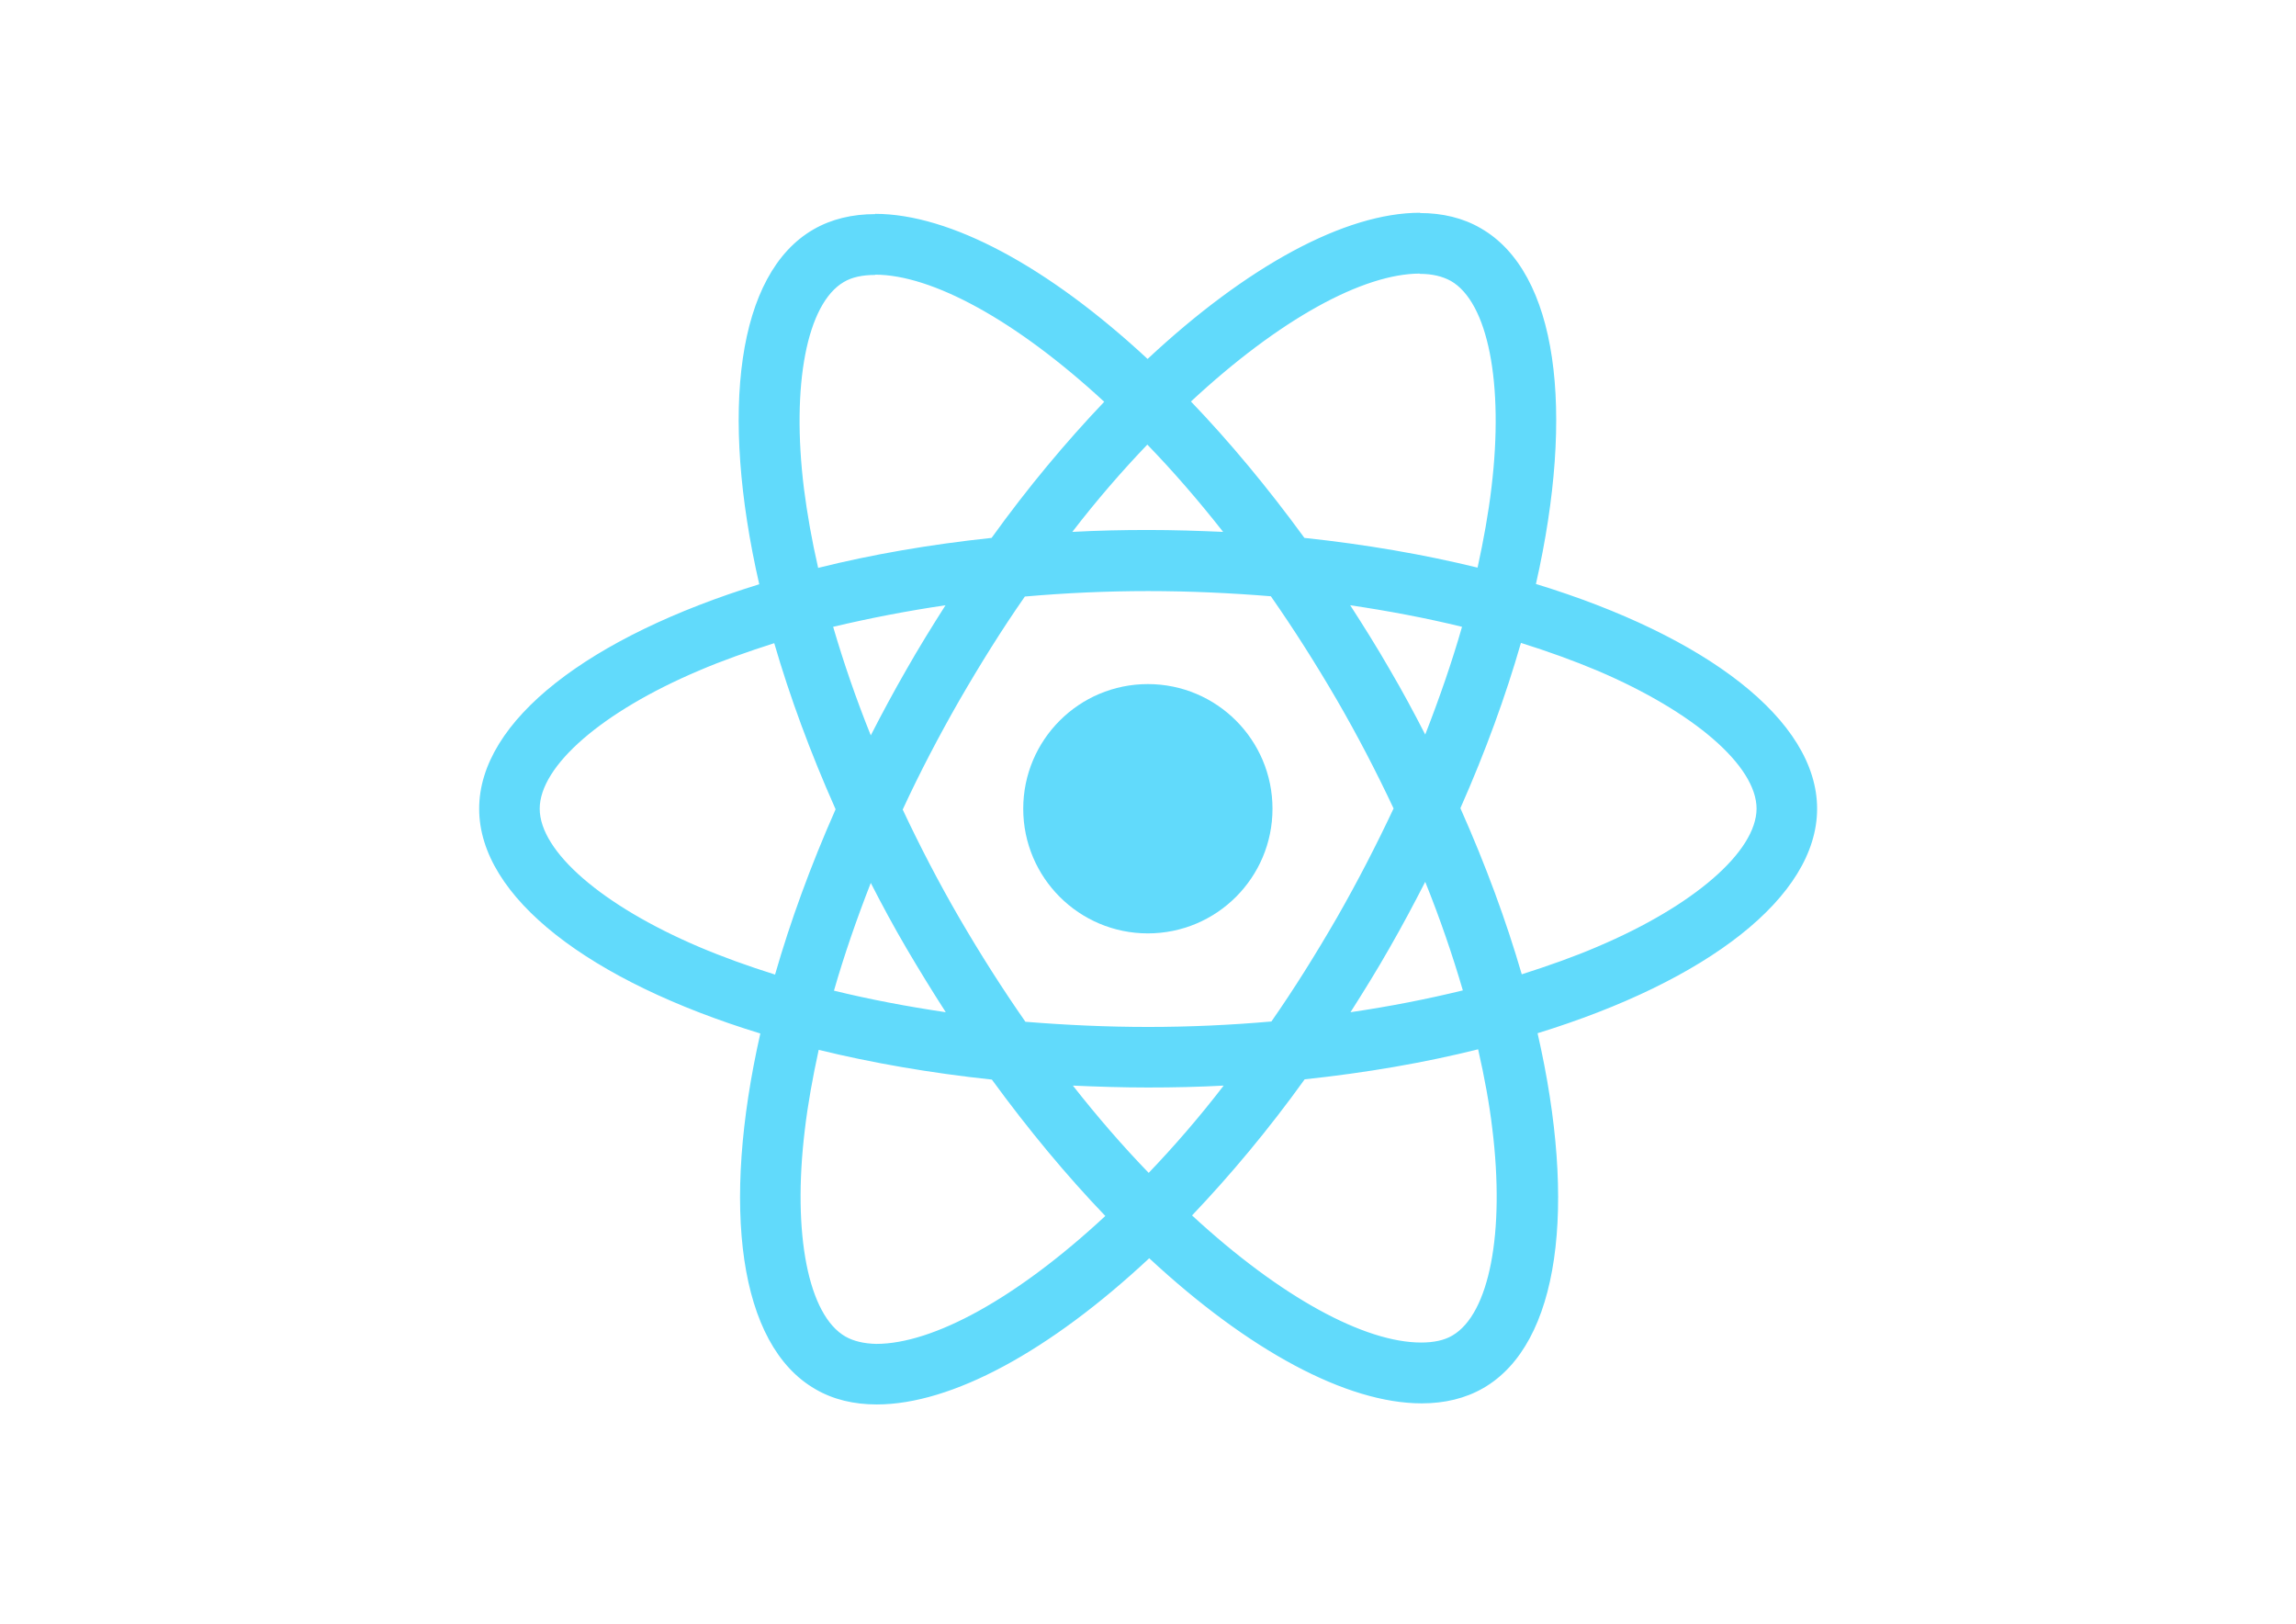
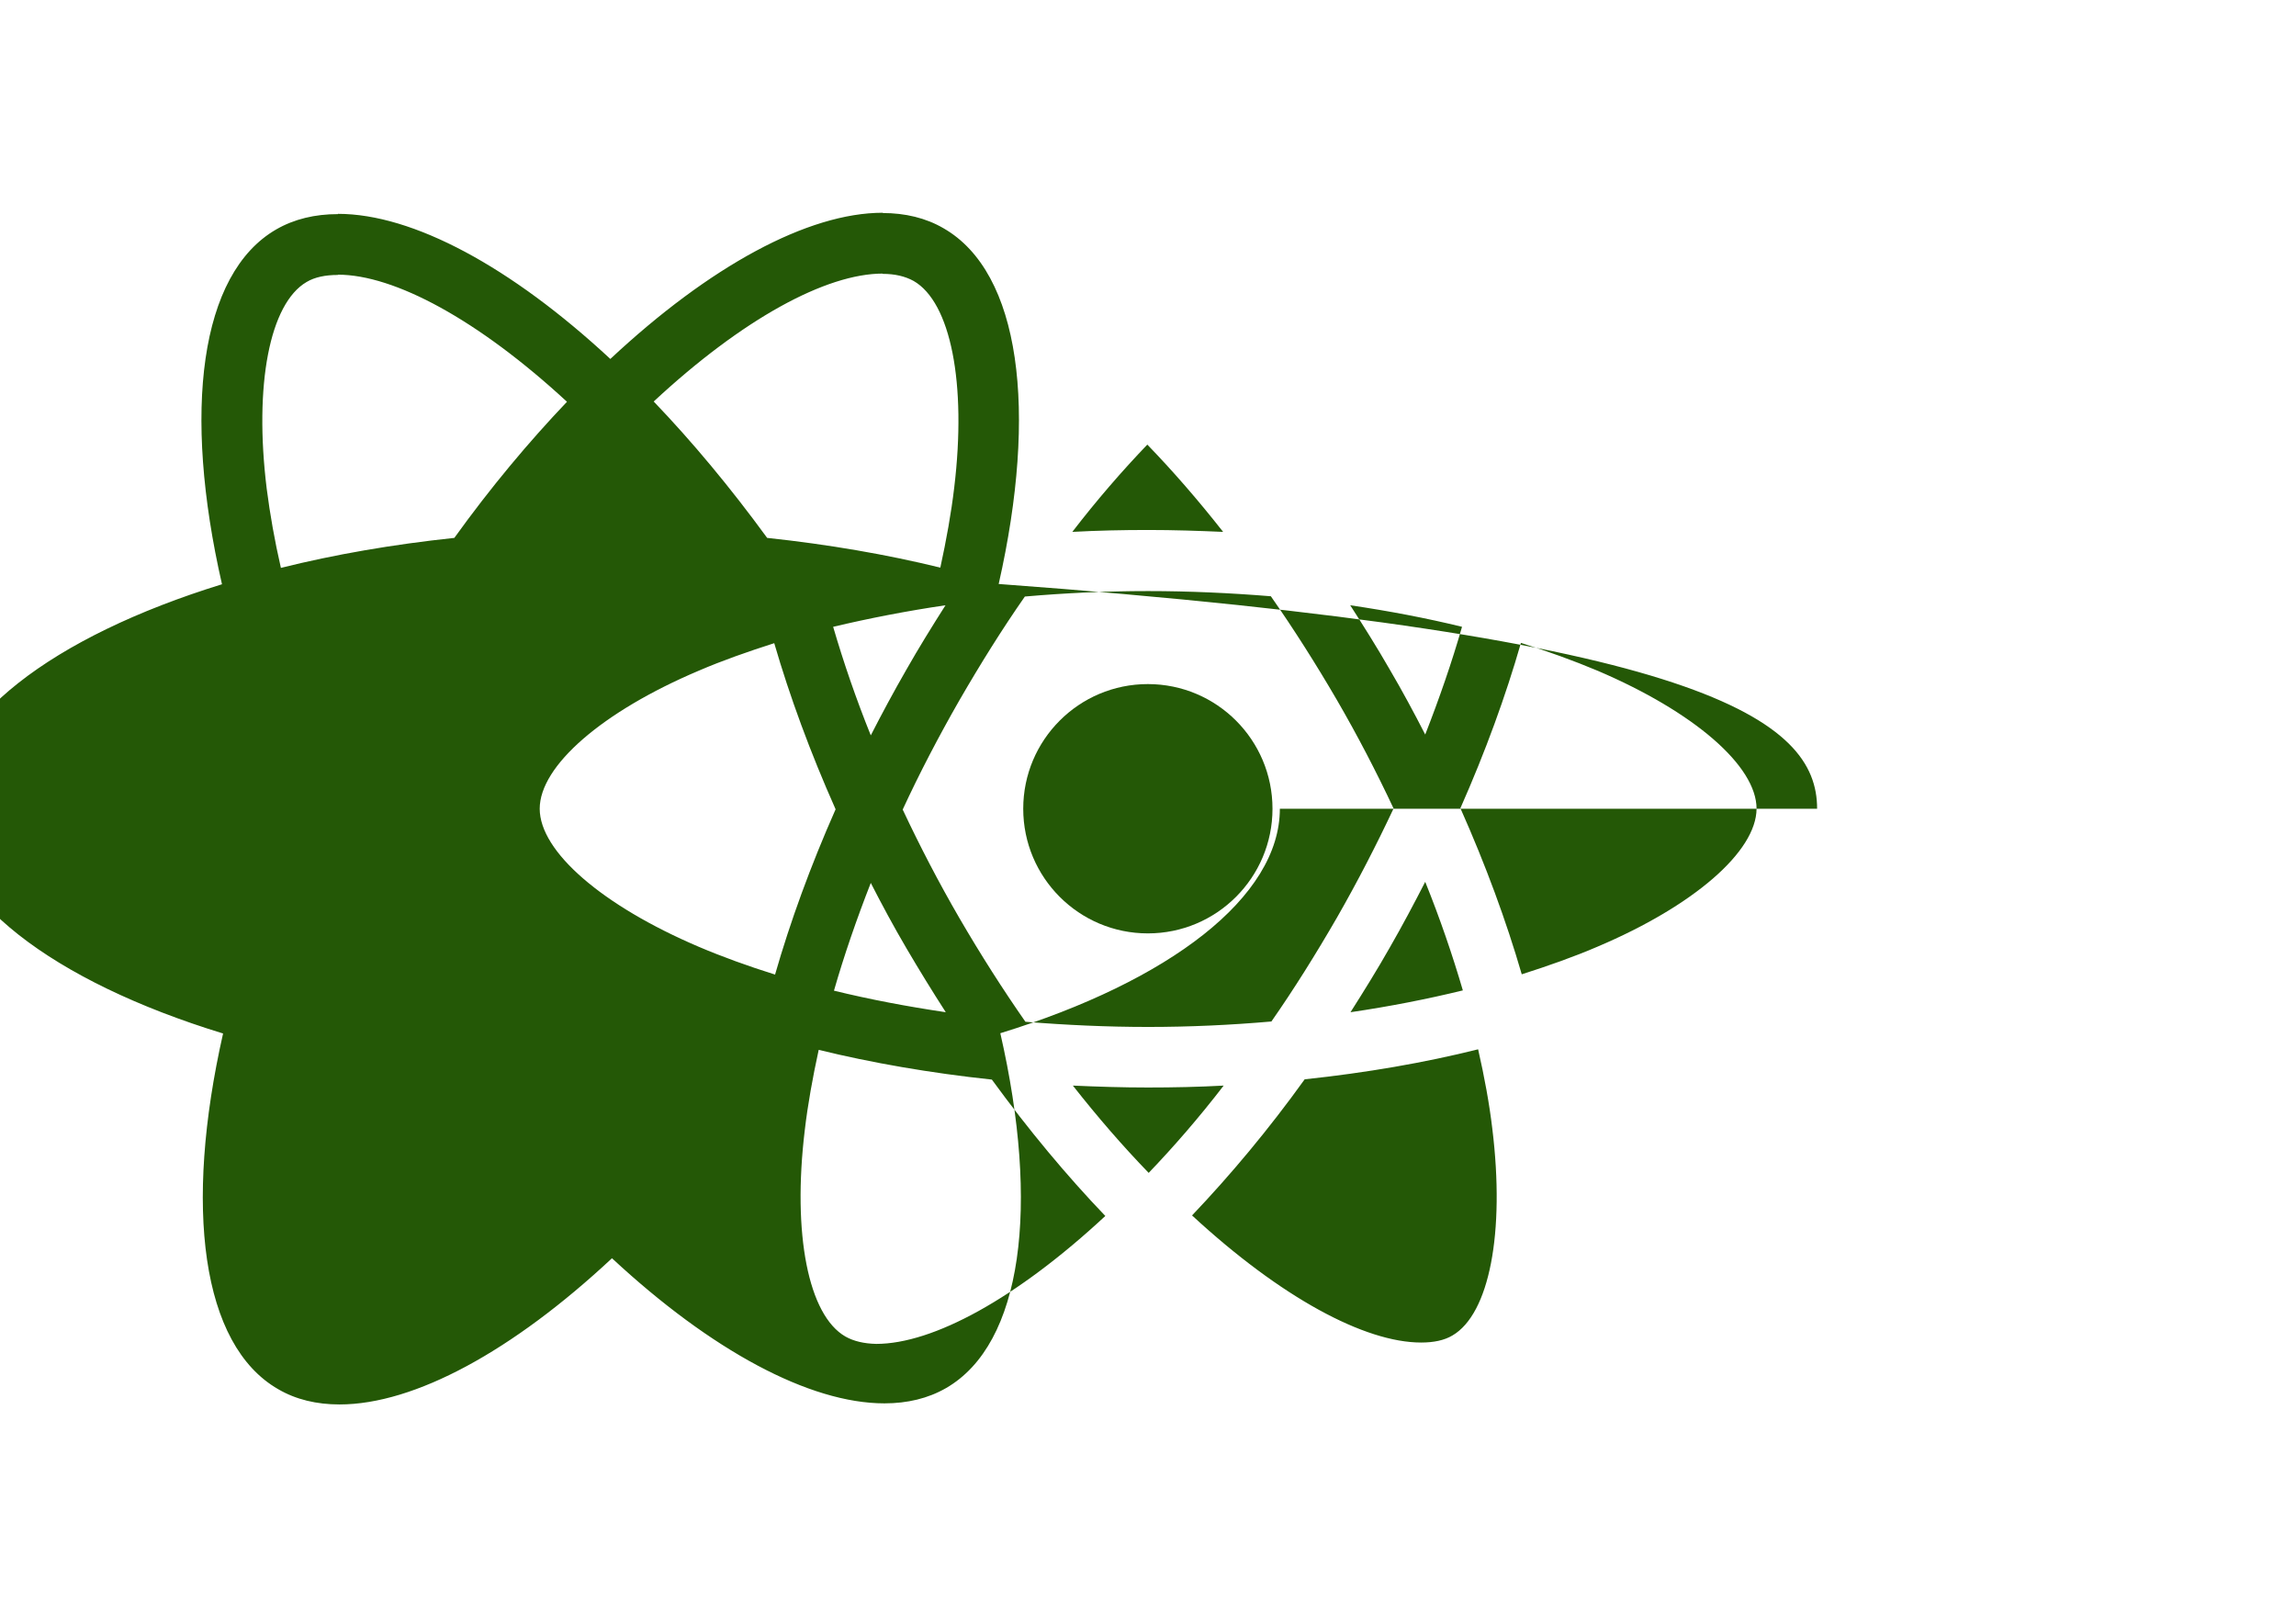
<svg xmlns="http://www.w3.org/2000/svg" viewBox="0 0 841.9 595.3">
-   <g fill="#61DAFB">
-     <path d="M666.3 296.5c0-32.5-40.7-63.3-103.1-82.4 14.4-63.6 8-114.2-20.2-130.4-6.5-3.8-14.1-5.6-22.4-5.6v22.3c4.6 0 8.3.9 11.4 2.6 13.6 7.8 19.5 37.5 14.9 75.7-1.1 9.4-2.9 19.3-5.1 29.4-19.6-4.8-41-8.5-63.5-10.9-13.5-18.5-27.5-35.3-41.6-50 32.6-30.3 63.2-46.9 84-46.9V78c-27.5 0-63.5 19.6-99.9 53.6-36.4-33.8-72.4-53.2-99.9-53.2v22.3c20.7 0 51.4 16.5 84 46.6-14 14.7-28 31.4-41.3 49.9-22.6 2.4-44 6.1-63.6 11-2.3-10-4-19.7-5.2-29-4.7-38.2 1.1-67.9 14.6-75.8 3-1.8 6.9-2.6 11.5-2.6V78.5c-8.4 0-16 1.8-22.6 5.6-28.1 16.2-34.4 66.7-19.9 130.1-62.2 19.2-102.7 49.9-102.7 82.3 0 32.5 40.7 63.3 103.1 82.4-14.4 63.6-8 114.2 20.2 130.4 6.5 3.8 14.1 5.6 22.5 5.6 27.5 0 63.5-19.6 99.9-53.6 36.4 33.8 72.4 53.2 99.9 53.2 8.4 0 16-1.8 22.6-5.6 28.1-16.2 34.4-66.7 19.9-130.1 62-19.1 102.5-49.9 102.5-82.3zm-130.2-66.7c-3.7 12.9-8.3 26.2-13.5 39.5-4.1-8-8.4-16-13.1-24-4.6-8-9.5-15.8-14.4-23.4 14.2 2.1 27.9 4.7 41 7.9zm-45.8 106.5c-7.8 13.5-15.8 26.3-24.1 38.2-14.9 1.3-30 2-45.2 2-15.1 0-30.2-.7-45-1.9-8.3-11.9-16.4-24.6-24.2-38-7.6-13.1-14.5-26.4-20.8-39.8 6.2-13.4 13.2-26.8 20.7-39.9 7.8-13.5 15.8-26.3 24.1-38.2 14.9-1.3 30-2 45.2-2 15.1 0 30.2.7 45 1.9 8.3 11.9 16.4 24.6 24.2 38 7.6 13.1 14.5 26.4 20.8 39.8-6.3 13.4-13.2 26.8-20.7 39.9zm32.3-13c5.4 13.4 10 26.8 13.8 39.8-13.1 3.2-26.9 5.9-41.2 8 4.9-7.7 9.8-15.6 14.4-23.7 4.6-8 8.9-16.1 13-24.1zM421.2 430c-9.3-9.6-18.6-20.3-27.8-32 9 .4 18.2.7 27.5.7 9.4 0 18.7-.2 27.8-.7-9 11.7-18.3 22.4-27.5 32zm-74.4-58.9c-14.2-2.1-27.9-4.7-41-7.9 3.7-12.9 8.3-26.2 13.5-39.5 4.1 8 8.4 16 13.1 24 4.7 8 9.5 15.8 14.4 23.4zM420.7 163c9.3 9.6 18.6 20.3 27.8 32-9-.4-18.2-.7-27.5-.7-9.4 0-18.7.2-27.8.7 9-11.7 18.3-22.4 27.5-32zm-74 58.9c-4.9 7.7-9.8 15.6-14.4 23.7-4.6 8-8.9 16-13 24-5.4-13.4-10-26.8-13.8-39.8 13.1-3.1 26.9-5.8 41.2-7.9zm-90.5 125.2c-35.4-15.1-58.3-34.9-58.3-50.6 0-15.7 22.9-35.6 58.3-50.6 8.6-3.7 18-7 27.7-10.1 5.7 19.6 13.2 40 22.5 60.9-9.2 20.8-16.6 41.1-22.2 60.6-9.9-3.1-19.3-6.5-28-10.2zM310 490c-13.6-7.8-19.5-37.5-14.9-75.7 1.1-9.4 2.9-19.3 5.1-29.4 19.6 4.8 41 8.5 63.5 10.9 13.5 18.5 27.5 35.3 41.6 50-32.6 30.3-63.2 46.9-84 46.9-4.5-.1-8.3-1-11.3-2.7zm237.2-76.2c4.7 38.2-1.1 67.9-14.6 75.8-3 1.8-6.9 2.6-11.5 2.6-20.7 0-51.4-16.5-84-46.6 14-14.7 28-31.4 41.3-49.9 22.6-2.4 44-6.1 63.6-11 2.3 10.1 4.1 19.8 5.2 29.1zm38.5-66.7c-8.6 3.7-18 7-27.7 10.1-5.7-19.6-13.2-40-22.5-60.9 9.2-20.8 16.6-41.1 22.2-60.6 9.9 3.1 19.3 6.5 28.1 10.2 35.4 15.1 58.3 34.9 58.3 50.6-.1 15.7-23 35.6-58.4 50.6zM320.8 78.4z" />
+   <g fill="#245806">
+     <path d="M666.3 296.5c0-32.5-40.7-63.3-300.1-82.4 14.4-63.6 8-114.2-20.2-130.4-6.5-3.8-14.1-5.6-22.4-5.6v22.3c4.6 0 8.3.9 11.4 2.6 13.6 7.8 19.5 37.5 14.9 75.7-1.1 9.4-2.9 19.3-5.1 29.4-19.6-4.8-41-8.5-63.5-10.9-13.5-18.5-27.5-35.3-41.6-50 32.6-30.3 63.2-46.9 84-46.9V78c-27.5 0-63.5 19.6-99.9 53.6-36.4-33.8-72.4-53.2-99.9-53.2v22.3c20.7 0 51.4 16.5 84 46.6-14 14.7-28 31.4-41.3 49.9-22.6 2.4-44 6.1-63.6 11-2.3-10-4-19.7-5.2-29-4.7-38.2 1.1-67.9 14.6-75.8 3-1.8 6.9-2.6 11.5-2.6V78.5c-8.4 0-16 1.8-22.6 5.6-28.1 16.2-34.4 66.7-19.9 130.1-62.2 19.2-102.7 49.9-102.7 82.3 0 32.5 40.7 63.3 103.1 82.4-14.4 63.6-8 114.2 20.2 130.4 6.5 3.8 14.1 5.6 22.5 5.6 27.5 0 63.5-19.6 99.9-53.6 36.4 33.8 72.4 53.2 99.9 53.2 8.4 0 16-1.8 22.6-5.6 28.1-16.2 34.4-66.7 19.9-130.1 62-19.1 102.5-49.9 102.5-82.3zm-130.2-66.7c-3.7 12.9-8.3 26.2-13.5 39.5-4.1-8-8.4-16-13.1-24-4.6-8-9.5-15.8-14.4-23.4 14.2 2.1 27.9 4.7 41 7.9zm-45.8 106.5c-7.8 13.5-15.8 26.3-24.1 38.2-14.9 1.3-30 2-45.2 2-15.1 0-30.2-.7-45-1.9-8.3-11.9-16.4-24.6-24.2-38-7.6-13.1-14.5-26.4-20.8-39.8 6.2-13.4 13.2-26.8 20.7-39.9 7.8-13.5 15.8-26.3 24.1-38.2 14.9-1.3 30-2 45.2-2 15.1 0 30.2.7 45 1.9 8.3 11.9 16.4 24.6 24.2 38 7.6 13.1 14.5 26.4 20.8 39.8-6.3 13.4-13.2 26.8-20.7 39.9zm32.3-13c5.4 13.4 10 26.8 13.8 39.8-13.1 3.2-26.9 5.9-41.2 8 4.9-7.7 9.8-15.6 14.4-23.7 4.6-8 8.9-16.1 13-24.1zM421.2 430c-9.3-9.6-18.6-20.3-27.8-32 9 .4 18.2.7 27.5.7 9.4 0 18.7-.2 27.8-.7-9 11.7-18.3 22.4-27.5 32zm-74.4-58.9c-14.2-2.1-27.9-4.7-41-7.9 3.7-12.9 8.3-26.2 13.5-39.5 4.1 8 8.4 16 13.1 24 4.7 8 9.5 15.8 14.4 23.4zM420.7 163c9.3 9.6 18.6 20.3 27.8 32-9-.4-18.2-.7-27.5-.7-9.4 0-18.7.2-27.8.7 9-11.7 18.3-22.4 27.5-32zm-74 58.9c-4.9 7.7-9.8 15.6-14.4 23.7-4.6 8-8.9 16-13 24-5.4-13.4-10-26.8-13.8-39.8 13.1-3.1 26.9-5.8 41.2-7.9zm-90.5 125.2c-35.4-15.1-58.3-34.9-58.3-50.6 0-15.7 22.9-35.6 58.3-50.6 8.6-3.7 18-7 27.7-10.1 5.7 19.6 13.2 40 22.5 60.9-9.2 20.8-16.6 41.1-22.2 60.6-9.9-3.1-19.3-6.5-28-10.2zM310 490c-13.6-7.8-19.5-37.5-14.9-75.7 1.1-9.4 2.9-19.3 5.1-29.4 19.6 4.8 41 8.5 63.5 10.9 13.5 18.5 27.5 35.3 41.6 50-32.6 30.3-63.2 46.9-84 46.9-4.5-.1-8.3-1-11.3-2.7zm237.2-76.2c4.7 38.2-1.1 67.9-14.6 75.8-3 1.8-6.9 2.6-11.5 2.6-20.7 0-51.4-16.5-84-46.6 14-14.7 28-31.4 41.3-49.9 22.6-2.4 44-6.1 63.6-11 2.3 10.1 4.1 19.8 5.2 29.1zm38.5-66.7c-8.6 3.7-18 7-27.7 10.1-5.7-19.6-13.2-40-22.5-60.9 9.2-20.8 16.6-41.1 22.2-60.6 9.9 3.1 19.3 6.5 28.1 10.2 35.4 15.1 58.3 34.9 58.3 50.6-.1 15.7-23 35.6-58.4 50.6zM320.8 78.4z" />
    <circle cx="420.9" cy="296.5" r="45.7" />
    <path d="M520.5 78.1z" />
  </g>
</svg>
